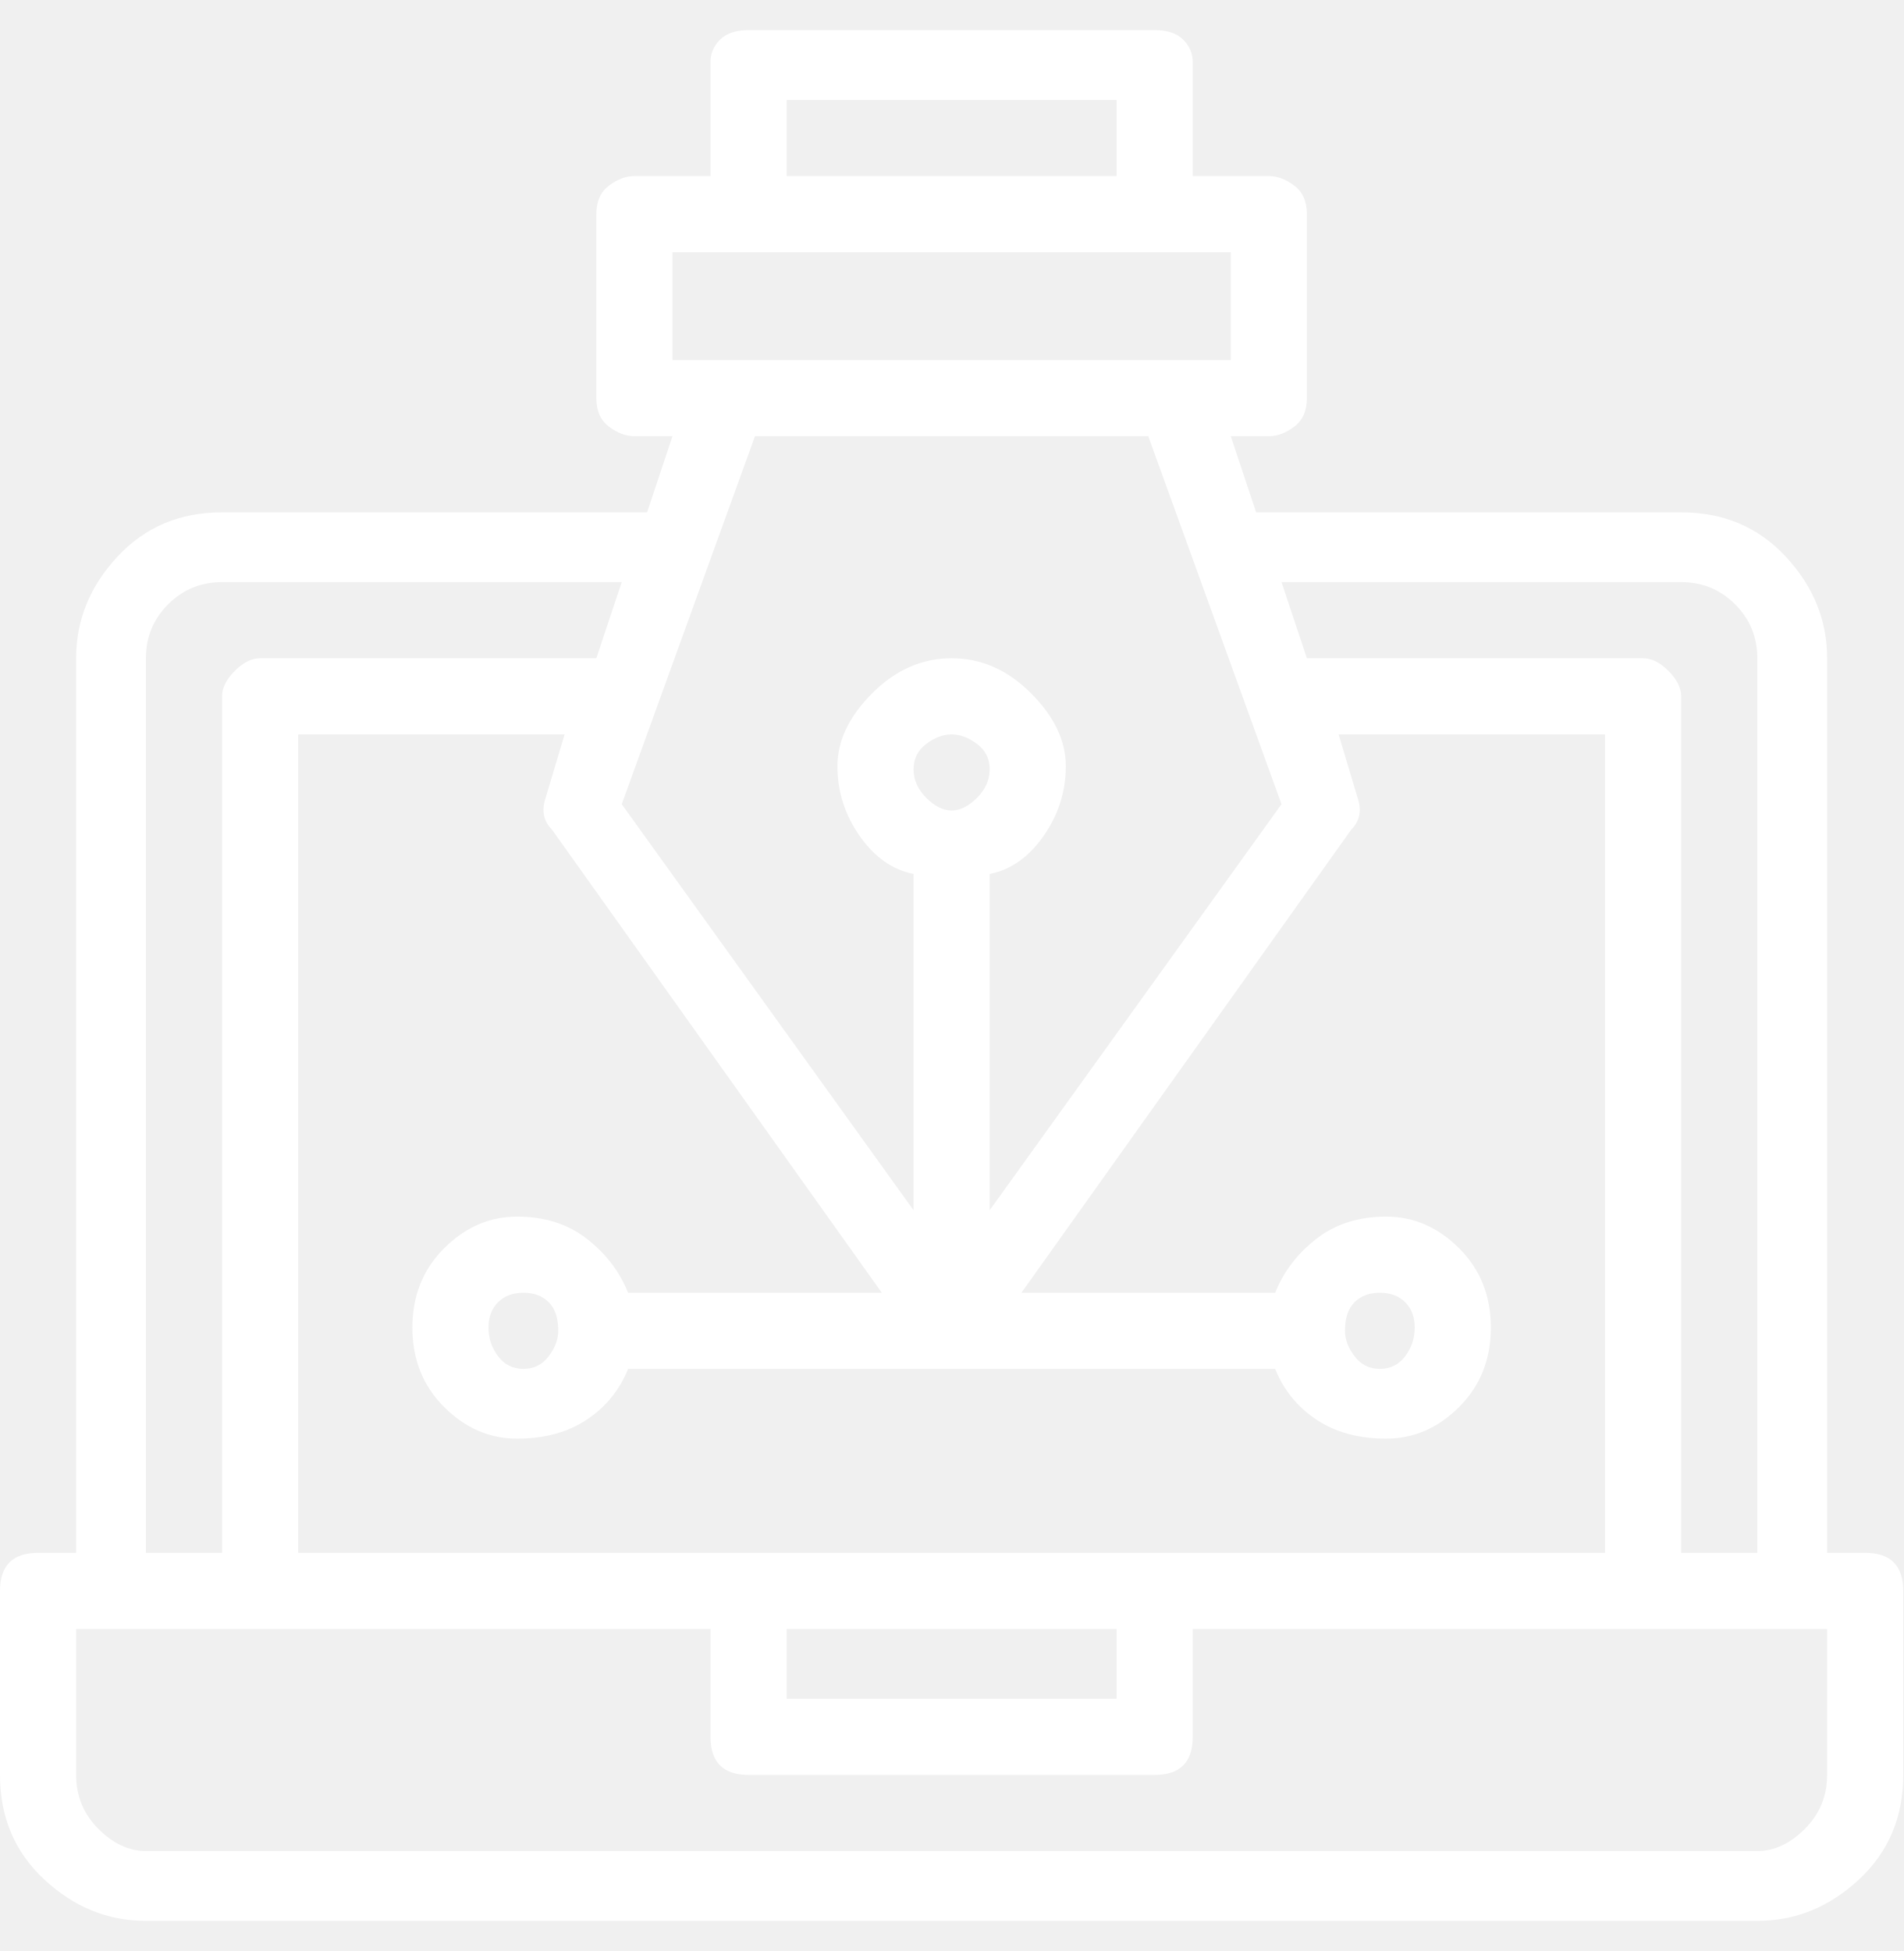
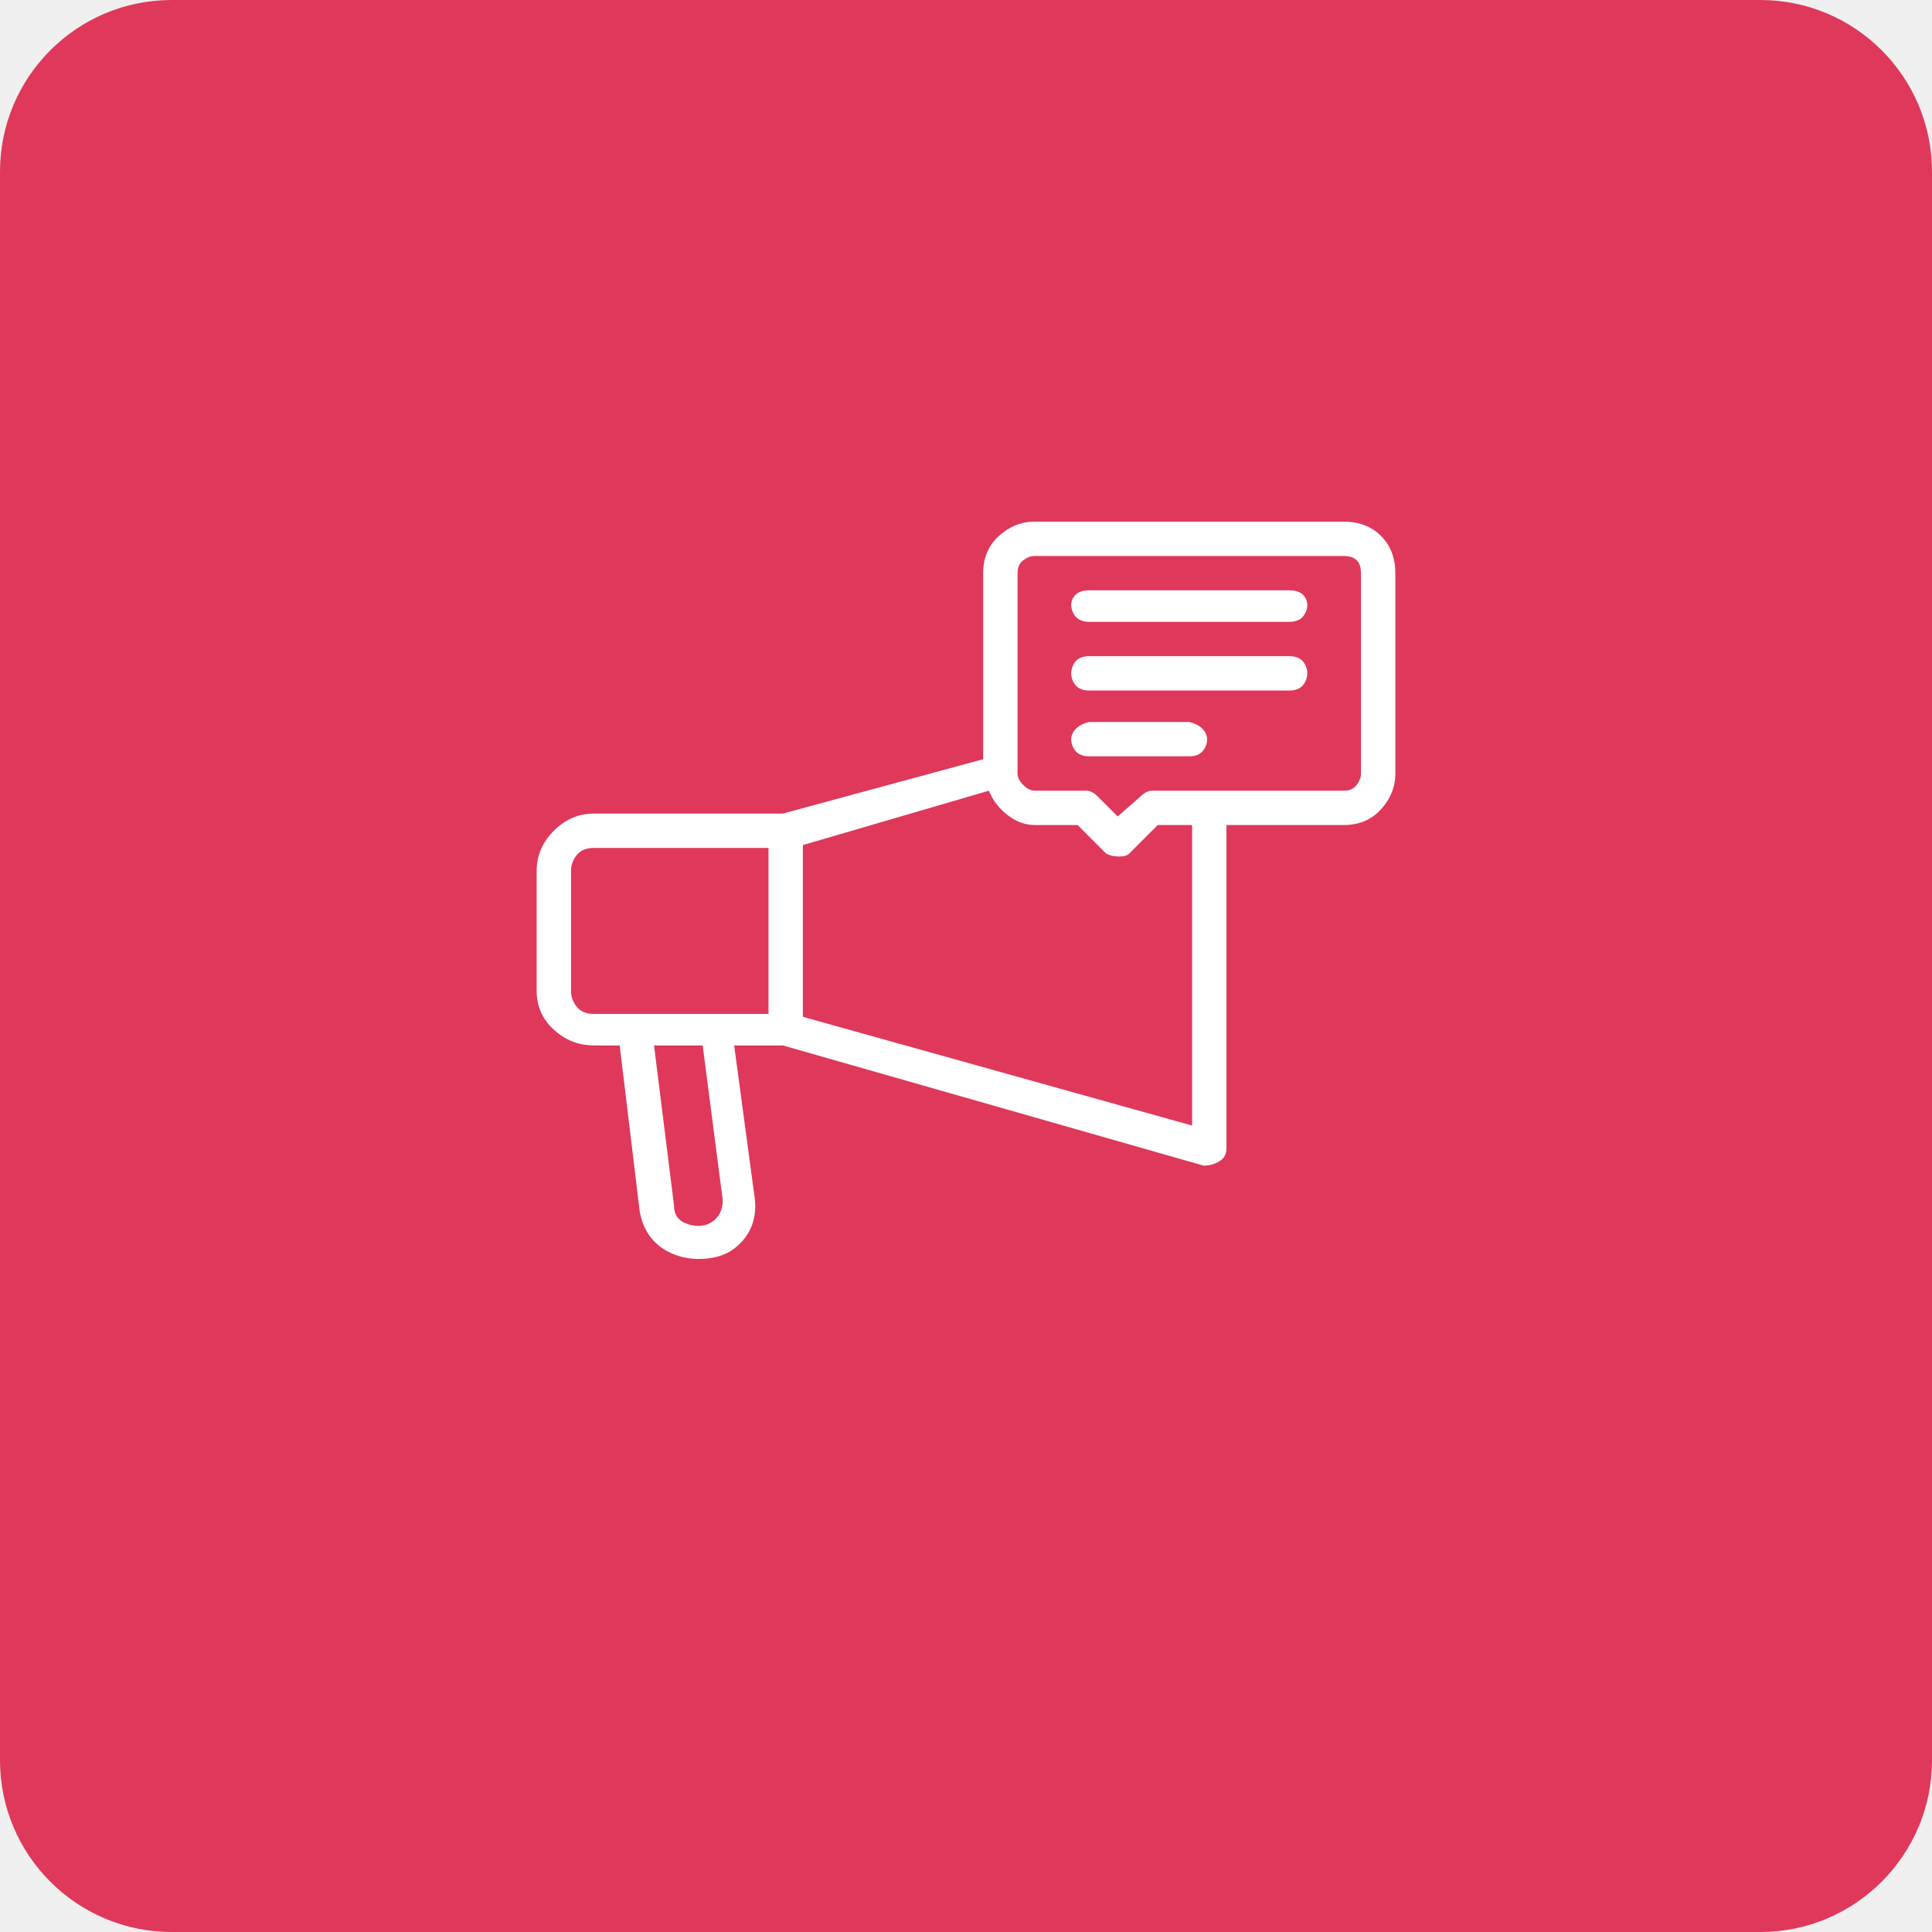
- <svg xmlns="http://www.w3.org/2000/svg" width="40" height="41" viewBox="0 0 40 41" fill="none">
-   <g id="Icon" clip-path="url(#clip0_1_312)">
-     <path id="Vector" d="M39.2 32.633H38.4V13.833C38.4 13.033 38.111 12.322 37.533 11.7C36.956 11.078 36.222 10.767 35.333 10.767H26.4L25.867 9.167H26.667C26.844 9.167 27.022 9.1 27.2 8.967C27.378 8.833 27.467 8.633 27.467 8.367V4.5C27.467 4.233 27.378 4.033 27.2 3.9C27.022 3.767 26.844 3.7 26.667 3.7H25.067V1.3C25.067 1.122 25 0.967 24.867 0.833C24.733 0.7 24.533 0.633 24.267 0.633H15.733C15.467 0.633 15.267 0.7 15.133 0.833C15 0.967 14.933 1.122 14.933 1.3V3.7H13.333C13.156 3.7 12.978 3.767 12.8 3.9C12.622 4.033 12.533 4.233 12.533 4.5V8.367C12.533 8.633 12.622 8.833 12.8 8.967C12.978 9.1 13.156 9.167 13.333 9.167H14.133L13.6 10.767H4.667C3.778 10.767 3.044 11.078 2.467 11.7C1.889 12.322 1.6 13.033 1.6 13.833V32.633H0.8C0.533 32.633 0.333 32.7 0.2 32.833C0.067 32.967 0 33.167 0 33.433V37.3C0 38.189 0.311 38.922 0.933 39.5C1.556 40.078 2.267 40.367 3.067 40.367H36.933C37.733 40.367 38.444 40.078 39.067 39.5C39.689 38.922 40 38.189 40 37.3V33.433C40 33.167 39.933 32.967 39.8 32.833C39.667 32.7 39.467 32.633 39.2 32.633ZM35.333 12.233C35.778 12.233 36.156 12.389 36.467 12.7C36.778 13.011 36.933 13.389 36.933 13.833V32.633H35.333V14.633C35.333 14.456 35.244 14.278 35.067 14.1C34.889 13.922 34.711 13.833 34.533 13.833H27.467L26.933 12.233H35.333ZM16.533 34.233H23.467V35.7H16.533V34.233ZM6.267 32.633V15.433H11.867L11.467 16.767C11.378 17.033 11.422 17.256 11.6 17.433L18.533 27.167H13.2C13.022 26.722 12.733 26.344 12.333 26.033C11.933 25.722 11.444 25.567 10.867 25.567C10.289 25.567 9.778 25.789 9.333 26.233C8.889 26.678 8.667 27.233 8.667 27.9C8.667 28.567 8.889 29.122 9.333 29.567C9.778 30.011 10.289 30.233 10.867 30.233C11.444 30.233 11.933 30.1 12.333 29.833C12.733 29.567 13.022 29.211 13.2 28.767H26.8C26.978 29.211 27.267 29.567 27.667 29.833C28.067 30.1 28.556 30.233 29.133 30.233C29.711 30.233 30.222 30.011 30.667 29.567C31.111 29.122 31.333 28.567 31.333 27.9C31.333 27.233 31.111 26.678 30.667 26.233C30.222 25.789 29.711 25.567 29.133 25.567C28.556 25.567 28.067 25.722 27.667 26.033C27.267 26.344 26.978 26.722 26.8 27.167H21.467L28.4 17.433C28.578 17.256 28.622 17.033 28.533 16.767L28.133 15.433H33.733V32.633H6.267ZM20 17.033C19.822 17.033 19.644 16.944 19.467 16.767C19.289 16.589 19.2 16.389 19.2 16.167C19.2 15.944 19.289 15.767 19.467 15.633C19.644 15.5 19.822 15.433 20 15.433C20.178 15.433 20.356 15.5 20.533 15.633C20.711 15.767 20.8 15.944 20.8 16.167C20.8 16.389 20.711 16.589 20.533 16.767C20.356 16.944 20.178 17.033 20 17.033ZM11.733 27.967C11.733 28.144 11.667 28.322 11.533 28.5C11.4 28.678 11.222 28.767 11 28.767C10.778 28.767 10.6 28.678 10.467 28.5C10.333 28.322 10.267 28.122 10.267 27.9C10.267 27.678 10.333 27.5 10.467 27.367C10.6 27.233 10.778 27.167 11 27.167C11.222 27.167 11.4 27.233 11.533 27.367C11.667 27.5 11.733 27.7 11.733 27.967ZM28.267 27.967C28.267 27.7 28.333 27.5 28.467 27.367C28.6 27.233 28.778 27.167 29 27.167C29.222 27.167 29.4 27.233 29.533 27.367C29.667 27.5 29.733 27.678 29.733 27.9C29.733 28.122 29.667 28.322 29.533 28.5C29.4 28.678 29.222 28.767 29 28.767C28.778 28.767 28.6 28.678 28.467 28.5C28.333 28.322 28.267 28.144 28.267 27.967ZM16.533 2.1H23.467V3.7H16.533V2.1ZM14.133 5.3H25.867V7.567H14.133V5.3ZM24.133 9.167L26.933 16.9L20.8 25.433V18.367C21.244 18.278 21.622 18.011 21.933 17.567C22.244 17.122 22.4 16.633 22.4 16.1C22.4 15.567 22.156 15.056 21.667 14.567C21.178 14.078 20.622 13.833 20 13.833C19.378 13.833 18.822 14.078 18.333 14.567C17.844 15.056 17.6 15.567 17.6 16.1C17.6 16.633 17.756 17.122 18.067 17.567C18.378 18.011 18.756 18.278 19.2 18.367V25.433L13.067 16.9L15.867 9.167H24.133ZM3.067 13.833C3.067 13.389 3.222 13.011 3.533 12.7C3.844 12.389 4.222 12.233 4.667 12.233H13.067L12.533 13.833H5.467C5.289 13.833 5.111 13.922 4.933 14.1C4.756 14.278 4.667 14.456 4.667 14.633V32.633H3.067V13.833ZM38.4 37.3C38.4 37.744 38.244 38.122 37.933 38.433C37.622 38.744 37.289 38.9 36.933 38.9H3.067C2.711 38.9 2.378 38.744 2.067 38.433C1.756 38.122 1.6 37.744 1.6 37.3V34.233H14.933V36.5C14.933 36.767 15 36.967 15.133 37.1C15.267 37.233 15.467 37.3 15.733 37.3H24.267C24.533 37.3 24.733 37.233 24.867 37.1C25 36.967 25.067 36.767 25.067 36.5V34.233H38.4V37.3Z" fill="white" />
-   </g>
-   <defs>
-     <clipPath id="clip0_1_312">
-       <rect width="40.02" height="40" fill="white" transform="matrix(1 0 0 -1 -0.0100098 40.5)" />
-     </clipPath>
-   </defs>
+ <svg xmlns="http://www.w3.org/2000/svg" width="90" height="90" viewBox="0 0 90 90" fill="none">
+   <rect width="90" height="90" rx="8" fill="#DF385B" />
+   <path d="M62.6 24.3H48.2C47.578 24.3 47.022 24.522 46.533 24.967C46.044 25.411 45.8 25.989 45.8 26.7V35.367L36.467 37.9H27.667C26.956 37.9 26.333 38.167 25.8 38.7C25.267 39.233 25 39.856 25 40.567V46.167C25 46.878 25.267 47.478 25.8 47.967C26.333 48.456 26.956 48.7 27.667 48.7H28.867L29.8 56.433C29.978 57.411 30.511 58.078 31.4 58.433C31.844 58.611 32.333 58.678 32.867 58.633C33.4 58.589 33.844 58.433 34.2 58.167C35 57.544 35.311 56.7 35.133 55.633L34.2 48.7H36.467L56.067 54.3C56.333 54.3 56.578 54.233 56.8 54.1C57.022 53.967 57.133 53.767 57.133 53.5V38.433H62.6C63.311 38.433 63.889 38.189 64.333 37.7C64.778 37.211 65 36.656 65 36.033V26.7C65 25.989 64.778 25.411 64.333 24.967C63.889 24.522 63.311 24.3 62.6 24.3ZM26.6 46.167V40.567C26.6 40.3 26.689 40.056 26.867 39.833C27.044 39.611 27.311 39.5 27.667 39.5H35.8V47.233H27.667C27.311 47.233 27.044 47.122 26.867 46.9C26.689 46.678 26.6 46.433 26.6 46.167ZM33.667 55.9C33.667 56.344 33.511 56.678 33.2 56.9C32.889 57.122 32.511 57.167 32.067 57.033C31.622 56.9 31.4 56.611 31.4 56.167L30.467 48.7H32.733L33.667 55.9ZM55.533 52.433L37.4 47.367V39.367L46.067 36.833C46.244 37.278 46.533 37.656 46.933 37.967C47.333 38.278 47.756 38.433 48.2 38.433H50.2L51.533 39.767C51.711 39.856 51.911 39.9 52.133 39.9C52.356 39.9 52.511 39.856 52.6 39.767L53.933 38.433H55.533V52.433ZM63.4 36.033C63.4 36.211 63.333 36.389 63.2 36.567C63.067 36.744 62.867 36.833 62.6 36.833H53.667C53.489 36.833 53.311 36.922 53.133 37.1L52.067 38.033L51.133 37.1C50.956 36.922 50.778 36.833 50.6 36.833H48.2C48.022 36.833 47.844 36.744 47.667 36.567C47.489 36.389 47.4 36.211 47.4 36.033V26.7C47.4 26.433 47.489 26.233 47.667 26.1C47.844 25.967 48.022 25.9 48.2 25.9H62.6C62.867 25.9 63.067 25.967 63.2 26.1C63.333 26.233 63.4 26.433 63.4 26.7V36.033ZM60.067 27.5H50.733C50.378 27.5 50.133 27.611 50 27.833C49.867 28.056 49.867 28.3 50 28.567C50.133 28.833 50.378 28.967 50.733 28.967H60.067C60.422 28.967 60.667 28.833 60.8 28.567C60.933 28.3 60.933 28.056 60.8 27.833C60.667 27.611 60.422 27.5 60.067 27.5ZM60.067 30.567H50.733C50.378 30.567 50.133 30.7 50 30.967C49.867 31.233 49.867 31.5 50 31.767C50.133 32.033 50.378 32.167 50.733 32.167H60.067C60.422 32.167 60.667 32.033 60.8 31.767C60.933 31.5 60.933 31.233 60.8 30.967C60.667 30.7 60.422 30.567 60.067 30.567ZM55.4 33.633H50.733C50.378 33.722 50.133 33.878 50 34.1C49.867 34.322 49.867 34.567 50 34.833C50.133 35.1 50.378 35.233 50.733 35.233H55.4C55.756 35.233 56 35.1 56.133 34.833C56.267 34.567 56.267 34.322 56.133 34.1C56 33.878 55.756 33.722 55.4 33.633Z" fill="white" />
</svg>
